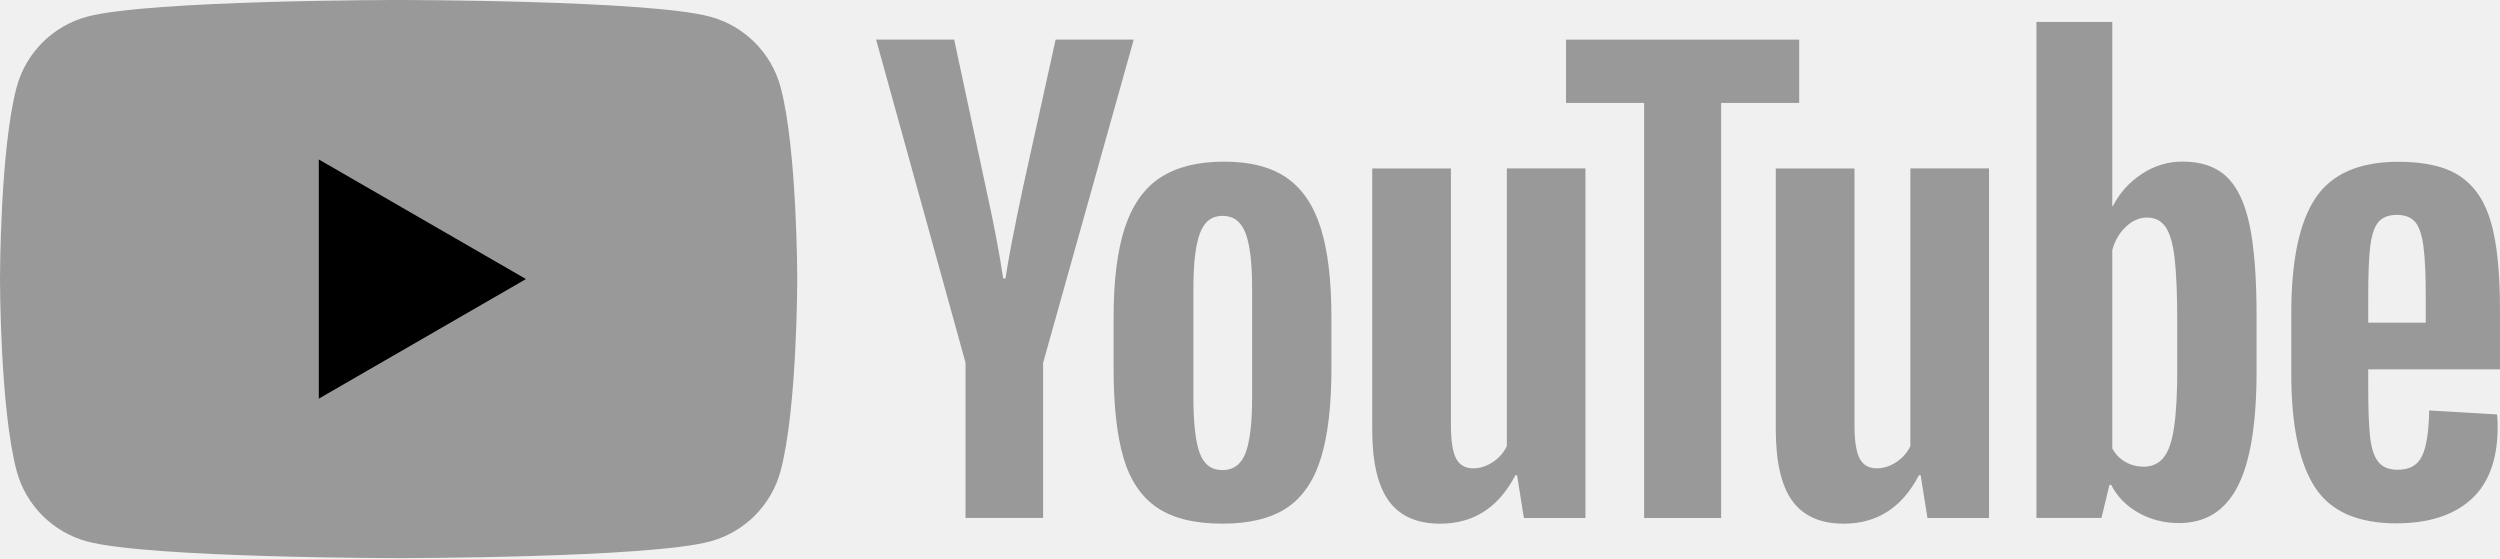
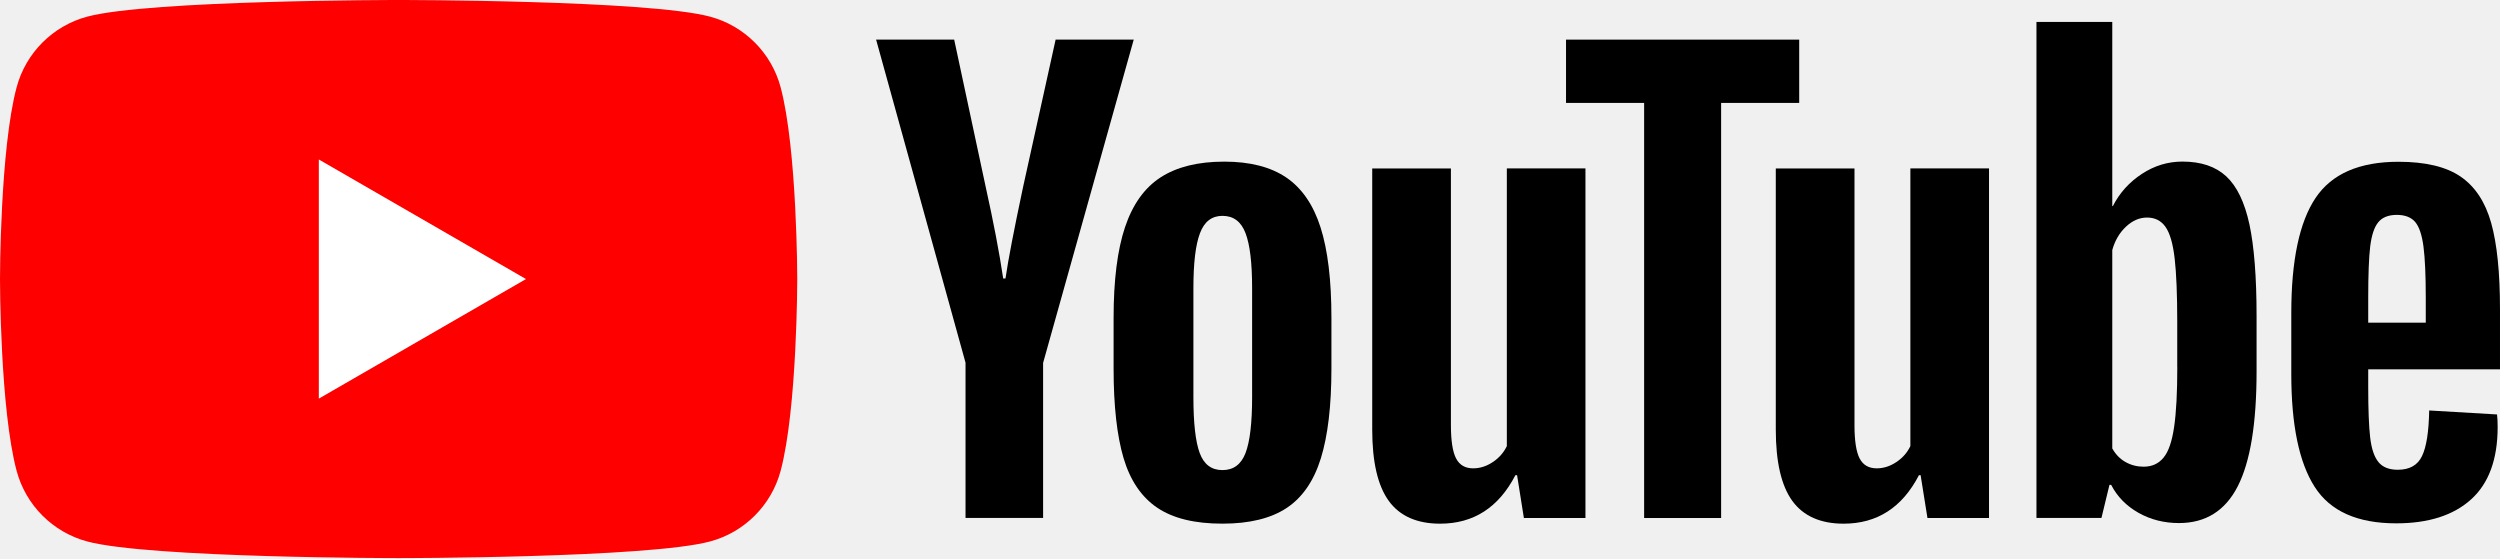
<svg xmlns="http://www.w3.org/2000/svg" viewBox="409.289 277.787 512 114.301" width="512" height="114.301">
  <g viewBox="0 0 90 20" preserveAspectRatio="xMidYMid meet" class="style-scope yt-icon" transform="matrix(5.715038, 0, 0, 5.715038, 409.2888, 277.7872)">
    <g class="style-scope yt-icon">
-       <path d="M27.973 3.123C27.643 1.893 26.677 0.927 25.447 0.597C23.22 2.24288e-07 14.285 0 14.285 0C14.285 0 5.35 2.24288e-07 3.123 0.597C1.893 0.927 0.927 1.893 0.597 3.123C2.24288e-07 5.35 0 10 0 10C0 10 2.24288e-07 14.65 0.597 16.877C0.927 18.107 1.893 19.073 3.123 19.403C5.35 20 14.285 20 14.285 20C14.285 20 23.22 20 25.447 19.403C26.677 19.073 27.643 18.107 27.973 16.877C28.57 14.65 28.57 10 28.57 10C28.57 10 28.568 5.35 27.973 3.123Z" class="style-scope yt-icon" fill="#999" />
-       <path d="M11.425 14.285L18.848 10L11.425 5.715V14.285Z" class="style-scope yt-icon" fill="black" />
+       <path d="M27.973 3.123C27.643 1.893 26.677 0.927 25.447 0.597C23.22 2.24288e-07 14.285 0 14.285 0C14.285 0 5.35 2.24288e-07 3.123 0.597C1.893 0.927 0.927 1.893 0.597 3.123C2.24288e-07 5.35 0 10 0 10C0 10 2.24288e-07 14.65 0.597 16.877C0.927 18.107 1.893 19.073 3.123 19.403C5.35 20 14.285 20 14.285 20C14.285 20 23.22 20 25.447 19.403C26.677 19.073 27.643 18.107 27.973 16.877C28.57 14.65 28.57 10 28.57 10C28.57 10 28.568 5.35 27.973 3.123Z" class="style-scope yt-icon" fill="#FF0000" />
+       <path d="M11.425 14.285L18.848 10L11.425 5.715V14.285Z" class="style-scope yt-icon" fill="white" />
    </g>
    <g class="style-scope yt-icon">
      <g id="youtube-paths" class="style-scope yt-icon">
-         <path d="M34.602 13.004L31.395 1.418H34.193L35.317 6.67C35.604 7.964 35.814 9.067 35.95 9.979H36.032C36.126 9.325 36.338 8.229 36.665 6.689L37.829 1.418H40.628L37.38 13.004V18.561H34.6V13.004H34.602Z" class="style-scope yt-icon" style="fill: #999" />
-         <path d="M41.47 18.194C40.905 17.813 40.503 17.22 40.263 16.416C40.026 15.611 39.906 14.544 39.906 13.208V11.39C39.906 10.042 40.042 8.958 40.315 8.142C40.588 7.326 41.014 6.729 41.592 6.355C42.171 5.981 42.93 5.792 43.871 5.792C44.798 5.792 45.538 5.983 46.098 6.364C46.656 6.745 47.065 7.342 47.323 8.151C47.582 8.963 47.712 10.042 47.712 11.39V13.208C47.712 14.544 47.584 15.616 47.333 16.425C47.081 17.236 46.672 17.829 46.108 18.203C45.543 18.577 44.776 18.765 43.81 18.765C42.813 18.767 42.034 18.575 41.47 18.194ZM44.635 16.232C44.791 15.823 44.87 15.158 44.87 14.231V10.329C44.87 9.431 44.793 8.772 44.635 8.358C44.478 7.942 44.203 7.735 43.807 7.735C43.426 7.735 43.156 7.942 43.001 8.358C42.843 8.775 42.766 9.431 42.766 10.329V14.231C42.766 15.158 42.841 15.825 42.991 16.232C43.142 16.642 43.412 16.846 43.807 16.846C44.203 16.846 44.478 16.642 44.635 16.232Z" class="style-scope yt-icon" style="fill: #999;" />
-         <path d="M56.815 18.563H54.609L54.365 17.03H54.304C53.704 18.187 52.806 18.766 51.606 18.766C50.776 18.766 50.162 18.493 49.767 17.95C49.372 17.404 49.174 16.553 49.174 15.396V6.038H51.994V15.231C51.994 15.791 52.055 16.188 52.178 16.426C52.3 16.663 52.505 16.783 52.791 16.783C53.036 16.783 53.271 16.708 53.497 16.557C53.723 16.407 53.887 16.216 53.998 15.986V6.035H56.815V18.563Z" class="style-scope yt-icon" style="fill: #999;" />
-         <path d="M64.475 3.688H61.677V18.563H58.918V3.688H56.119V1.42H64.475V3.688Z" class="style-scope yt-icon" style="fill: #999" />
-         <path d="M71.277 18.563H69.071L68.826 17.03H68.765C68.165 18.187 67.267 18.766 66.067 18.766C65.237 18.766 64.624 18.493 64.228 17.95C63.833 17.404 63.636 16.553 63.636 15.396V6.038H66.456V15.231C66.456 15.791 66.517 16.188 66.639 16.426C66.761 16.663 66.966 16.783 67.253 16.783C67.497 16.783 67.733 16.708 67.958 16.557C68.184 16.407 68.349 16.216 68.459 15.986V6.035H71.277V18.563Z" class="style-scope yt-icon" style="fill: #999;" />
-         <path d="M80.609 8.039C80.437 7.248 80.162 6.677 79.781 6.322C79.4 5.967 78.876 5.79 78.208 5.79C77.69 5.79 77.206 5.936 76.757 6.23C76.308 6.524 75.959 6.907 75.715 7.385H75.694V0.786H72.977V18.561H75.306L75.593 17.375H75.654C75.872 17.799 76.199 18.13 76.634 18.377C77.07 18.622 77.554 18.744 78.085 18.744C79.038 18.744 79.741 18.305 80.19 17.427C80.64 16.548 80.865 15.177 80.865 13.309V11.327C80.865 9.927 80.778 8.829 80.609 8.039ZM78.024 13.149C78.024 14.062 77.987 14.777 77.911 15.294C77.836 15.812 77.712 16.181 77.533 16.397C77.356 16.616 77.117 16.724 76.818 16.724C76.585 16.724 76.371 16.67 76.173 16.559C75.976 16.451 75.816 16.287 75.694 16.07V8.961C75.788 8.62 75.952 8.342 76.185 8.123C76.416 7.905 76.67 7.796 76.94 7.796C77.227 7.796 77.448 7.909 77.603 8.133C77.761 8.359 77.869 8.735 77.93 9.266C77.991 9.798 78.022 10.553 78.022 11.534V13.149H78.024Z" class="style-scope yt-icon" style="fill: #999;" />
-         <path d="M84.866 13.871C84.866 14.675 84.889 15.278 84.936 15.68C84.983 16.082 85.082 16.374 85.233 16.559C85.383 16.743 85.614 16.834 85.926 16.834C86.347 16.834 86.639 16.67 86.794 16.343C86.952 16.016 87.037 15.47 87.051 14.709L89.482 14.852C89.496 14.96 89.504 15.111 89.504 15.301C89.504 16.458 89.186 17.324 88.553 17.895C87.921 18.467 87.025 18.754 85.868 18.754C84.478 18.754 83.504 18.319 82.947 17.446C82.387 16.573 82.109 15.226 82.109 13.401V11.214C82.109 9.335 82.399 7.961 82.977 7.096C83.556 6.23 84.546 5.797 85.95 5.797C86.916 5.797 87.66 5.974 88.177 6.329C88.695 6.684 89.059 7.234 89.271 7.985C89.482 8.735 89.588 9.77 89.588 11.091V13.236H84.866V13.871ZM85.223 7.968C85.08 8.144 84.986 8.434 84.936 8.836C84.889 9.238 84.866 9.847 84.866 10.666V11.564H86.928V10.666C86.928 9.861 86.9 9.252 86.846 8.836C86.792 8.42 86.693 8.128 86.55 7.956C86.406 7.787 86.185 7.7 85.886 7.7C85.585 7.702 85.364 7.792 85.223 7.968Z" class="style-scope yt-icon" style="fill: #999;" />
+         <path d="M34.602 13.004L31.395 1.418H34.193L35.317 6.67C35.604 7.964 35.814 9.067 35.95 9.979H36.032C36.126 9.325 36.338 8.229 36.665 6.689L37.829 1.418H40.628L37.38 13.004V18.561H34.6V13.004H34.602Z" class="style-scope yt-icon" style="fill: rgb(0,0,0);" />
+         <path d="M41.47 18.194C40.905 17.813 40.503 17.22 40.263 16.416C40.026 15.611 39.906 14.544 39.906 13.208V11.39C39.906 10.042 40.042 8.958 40.315 8.142C40.588 7.326 41.014 6.729 41.592 6.355C42.171 5.981 42.93 5.792 43.871 5.792C44.798 5.792 45.538 5.983 46.098 6.364C46.656 6.745 47.065 7.342 47.323 8.151C47.582 8.963 47.712 10.042 47.712 11.39V13.208C47.712 14.544 47.584 15.616 47.333 16.425C47.081 17.236 46.672 17.829 46.108 18.203C45.543 18.577 44.776 18.765 43.81 18.765C42.813 18.767 42.034 18.575 41.47 18.194ZM44.635 16.232C44.791 15.823 44.87 15.158 44.87 14.231V10.329C44.87 9.431 44.793 8.772 44.635 8.358C44.478 7.942 44.203 7.735 43.807 7.735C43.426 7.735 43.156 7.942 43.001 8.358C42.843 8.775 42.766 9.431 42.766 10.329V14.231C42.766 15.158 42.841 15.825 42.991 16.232C43.142 16.642 43.412 16.846 43.807 16.846C44.203 16.846 44.478 16.642 44.635 16.232Z" class="style-scope yt-icon" style="fill: rgb(0,0,0);" />
+         <path d="M56.815 18.563H54.609L54.365 17.03H54.304C53.704 18.187 52.806 18.766 51.606 18.766C50.776 18.766 50.162 18.493 49.767 17.95C49.372 17.404 49.174 16.553 49.174 15.396V6.038H51.994V15.231C51.994 15.791 52.055 16.188 52.178 16.426C52.3 16.663 52.505 16.783 52.791 16.783C53.036 16.783 53.271 16.708 53.497 16.557C53.723 16.407 53.887 16.216 53.998 15.986V6.035H56.815V18.563Z" class="style-scope yt-icon" style="fill: rgb(0,0,0);" />
+         <path d="M64.475 3.688H61.677V18.563H58.918V3.688H56.119V1.42H64.475V3.688Z" class="style-scope yt-icon" style="fill: rgb(0,0,0);" />
+         <path d="M71.277 18.563H69.071L68.826 17.03H68.765C68.165 18.187 67.267 18.766 66.067 18.766C65.237 18.766 64.624 18.493 64.228 17.95C63.833 17.404 63.636 16.553 63.636 15.396V6.038H66.456V15.231C66.456 15.791 66.517 16.188 66.639 16.426C66.761 16.663 66.966 16.783 67.253 16.783C67.497 16.783 67.733 16.708 67.958 16.557C68.184 16.407 68.349 16.216 68.459 15.986V6.035H71.277V18.563Z" class="style-scope yt-icon" style="fill: rgb(0,0,0);" />
+         <path d="M80.609 8.039C80.437 7.248 80.162 6.677 79.781 6.322C79.4 5.967 78.876 5.79 78.208 5.79C77.69 5.79 77.206 5.936 76.757 6.23C76.308 6.524 75.959 6.907 75.715 7.385H75.694V0.786H72.977V18.561H75.306L75.593 17.375H75.654C75.872 17.799 76.199 18.13 76.634 18.377C77.07 18.622 77.554 18.744 78.085 18.744C79.038 18.744 79.741 18.305 80.19 17.427C80.64 16.548 80.865 15.177 80.865 13.309V11.327C80.865 9.927 80.778 8.829 80.609 8.039ZM78.024 13.149C78.024 14.062 77.987 14.777 77.911 15.294C77.836 15.812 77.712 16.181 77.533 16.397C77.356 16.616 77.117 16.724 76.818 16.724C76.585 16.724 76.371 16.67 76.173 16.559C75.976 16.451 75.816 16.287 75.694 16.07V8.961C75.788 8.62 75.952 8.342 76.185 8.123C76.416 7.905 76.67 7.796 76.94 7.796C77.227 7.796 77.448 7.909 77.603 8.133C77.761 8.359 77.869 8.735 77.93 9.266C77.991 9.798 78.022 10.553 78.022 11.534V13.149H78.024Z" class="style-scope yt-icon" style="fill: rgb(0,0,0);" />
+         <path d="M84.866 13.871C84.866 14.675 84.889 15.278 84.936 15.68C84.983 16.082 85.082 16.374 85.233 16.559C85.383 16.743 85.614 16.834 85.926 16.834C86.347 16.834 86.639 16.67 86.794 16.343C86.952 16.016 87.037 15.47 87.051 14.709L89.482 14.852C89.496 14.96 89.504 15.111 89.504 15.301C89.504 16.458 89.186 17.324 88.553 17.895C87.921 18.467 87.025 18.754 85.868 18.754C84.478 18.754 83.504 18.319 82.947 17.446C82.387 16.573 82.109 15.226 82.109 13.401V11.214C82.109 9.335 82.399 7.961 82.977 7.096C83.556 6.23 84.546 5.797 85.95 5.797C86.916 5.797 87.66 5.974 88.177 6.329C88.695 6.684 89.059 7.234 89.271 7.985C89.482 8.735 89.588 9.77 89.588 11.091V13.236H84.866V13.871ZM85.223 7.968C85.08 8.144 84.986 8.434 84.936 8.836C84.889 9.238 84.866 9.847 84.866 10.666V11.564H86.928V10.666C86.928 9.861 86.9 9.252 86.846 8.836C86.792 8.42 86.693 8.128 86.55 7.956C86.406 7.787 86.185 7.7 85.886 7.7C85.585 7.702 85.364 7.792 85.223 7.968Z" class="style-scope yt-icon" style="fill: rgb(0,0,0);" />
      </g>
    </g>
  </g>
</svg>
